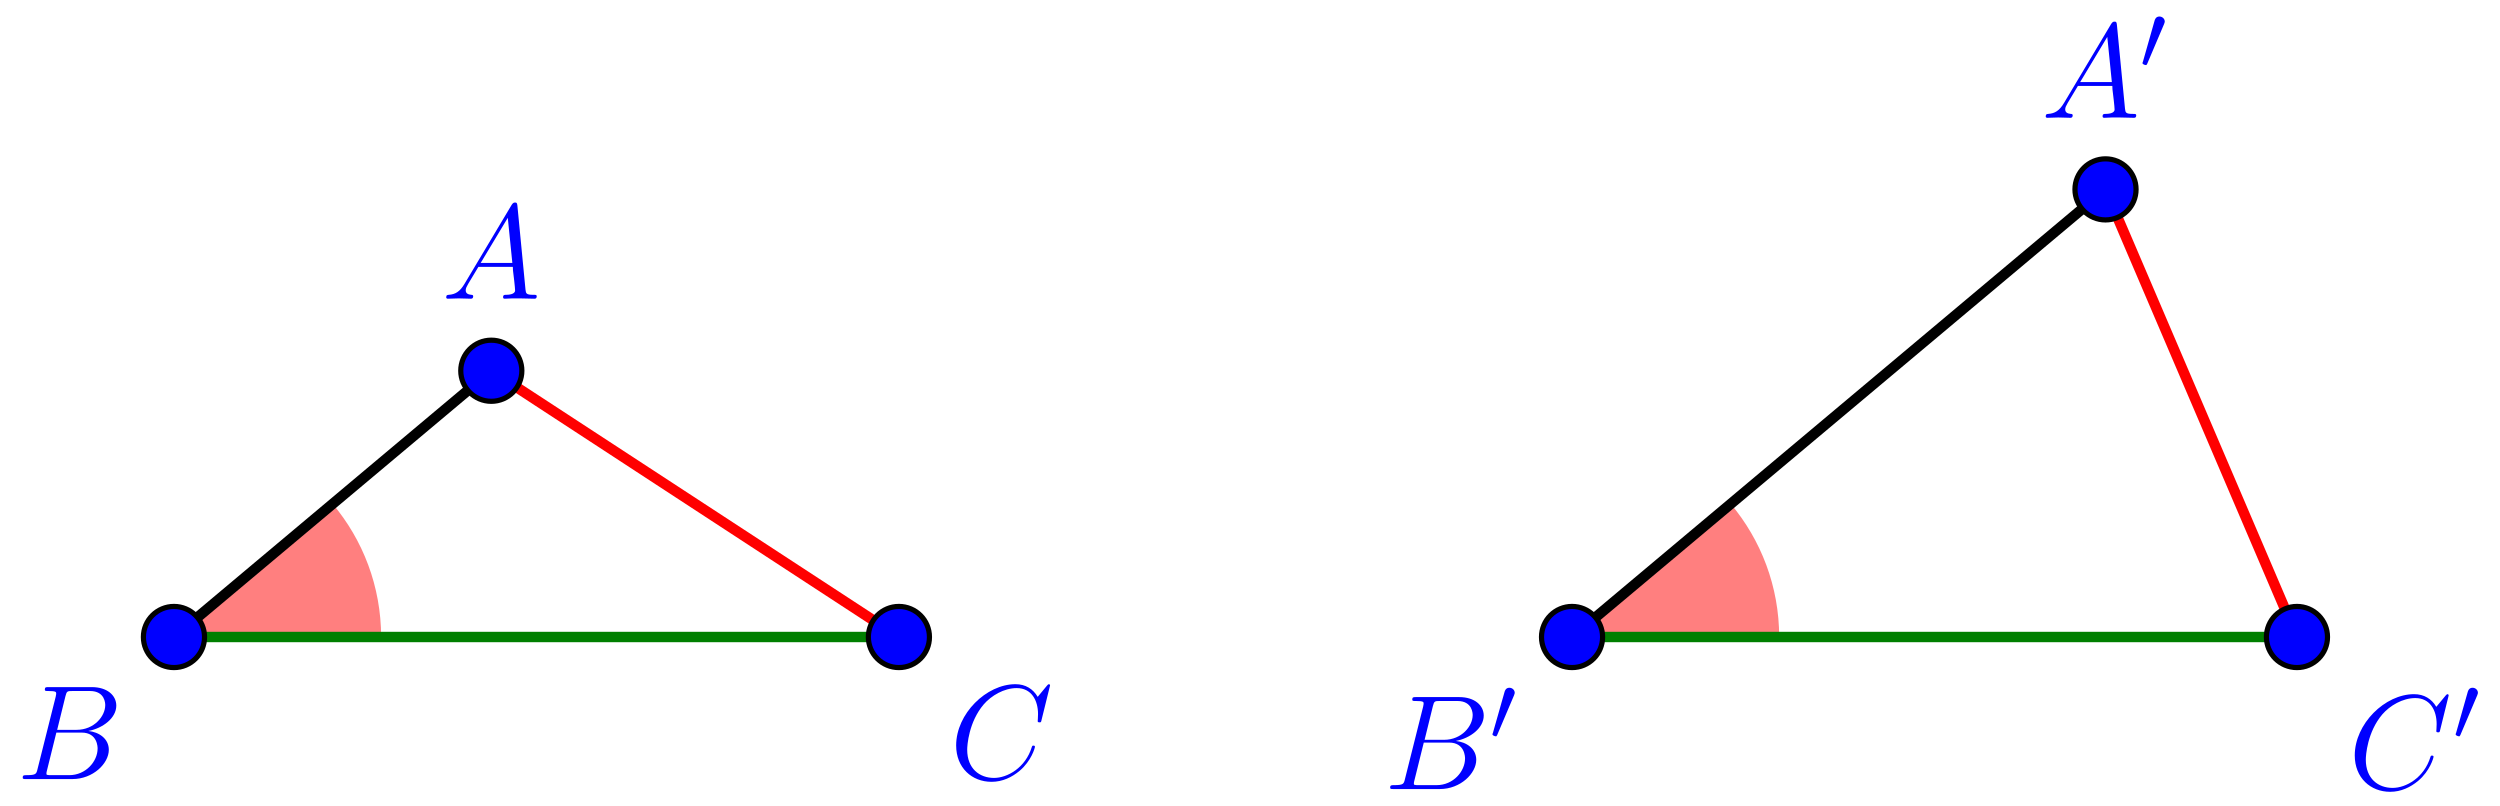
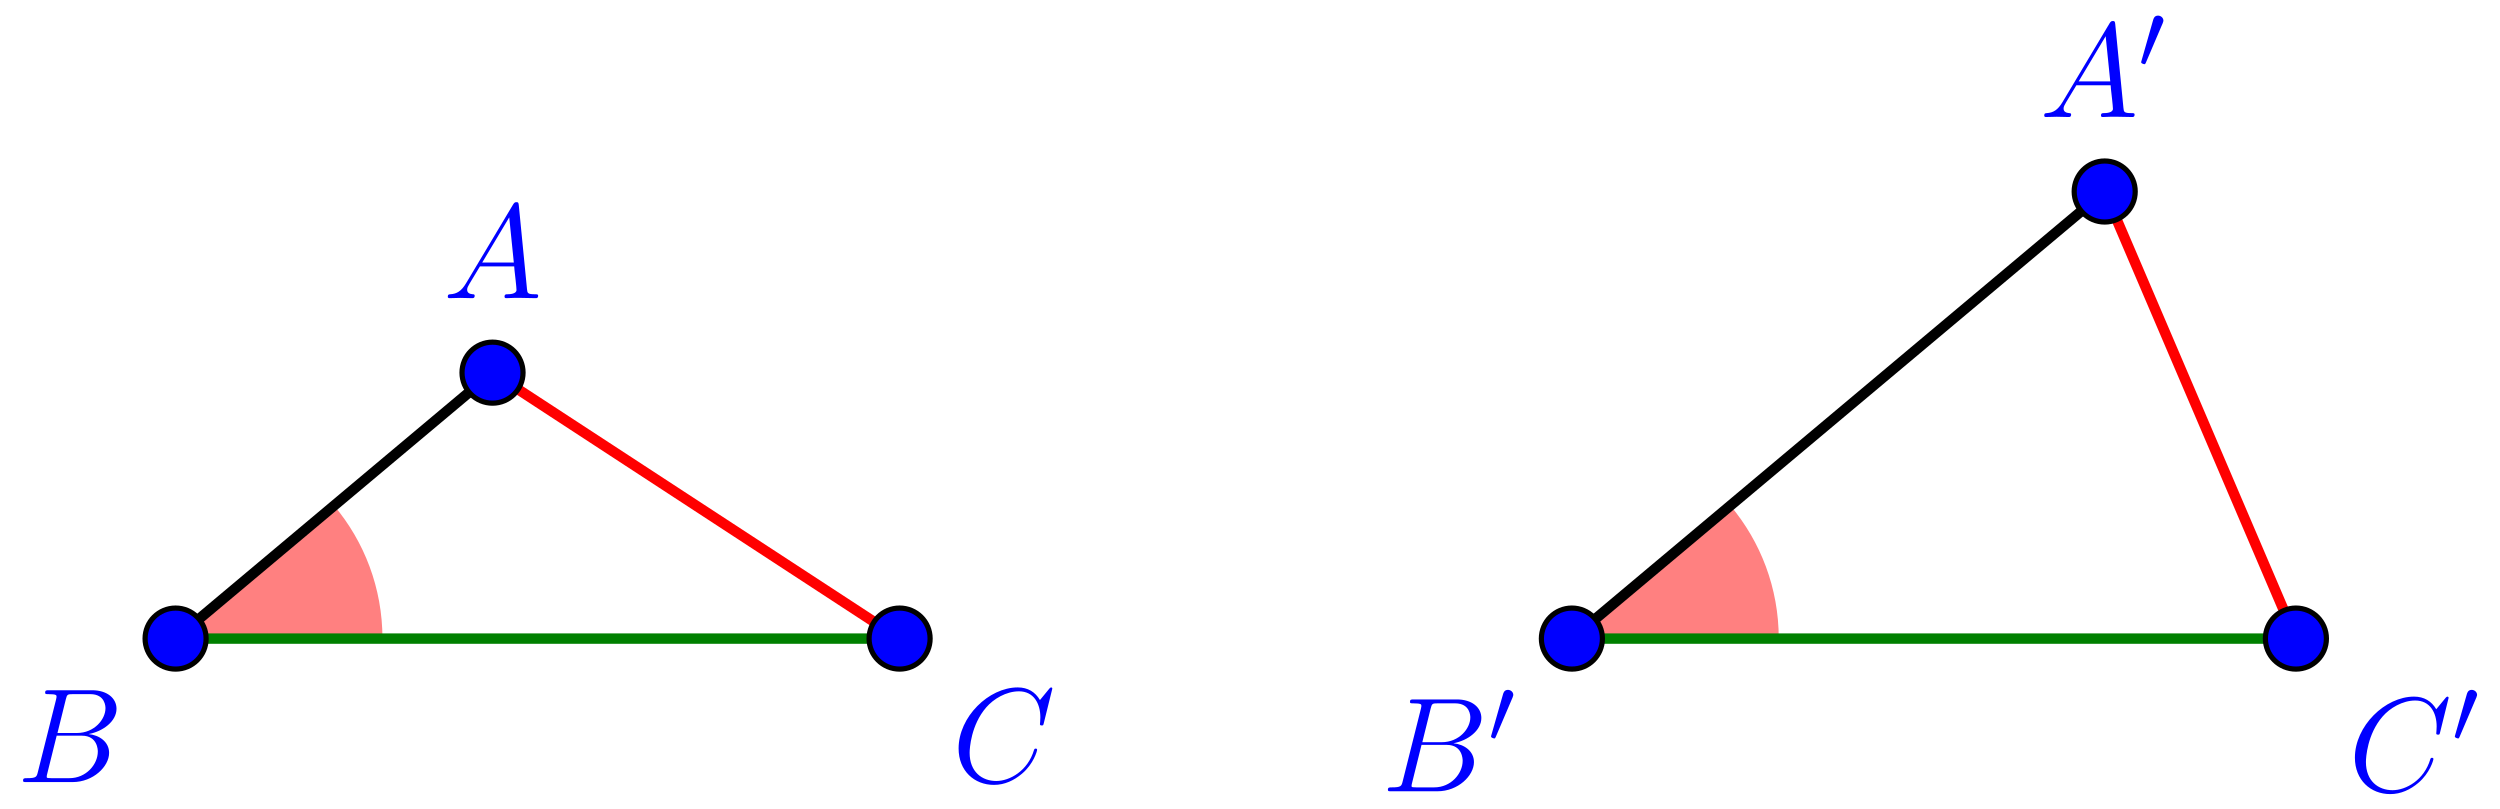
- <svg xmlns="http://www.w3.org/2000/svg" xmlns:xlink="http://www.w3.org/1999/xlink" width="240.45pt" height="77.45pt" viewBox="0 0 240.45 77.45" version="1.1" id="svg32">
-   <defs id="defs4">
-     <g id="g4">
-       <g id="glyph-0-0">
-         <path d="M 8.562 -7.109 C 8.562 -6.062 7.516 -4.734 5.797 -4.734 L 3.938 -4.734 L 4.734 -7.969 C 4.859 -8.453 4.906 -8.469 5.422 -8.469 L 7.094 -8.469 C 8.562 -8.469 8.562 -7.234 8.562 -7.109 Z M 8.906 -2.812 C 8.906 -3.875 7.984 -4.516 6.938 -4.625 C 8.344 -4.891 9.625 -5.875 9.625 -7.062 C 9.625 -8.062 8.734 -8.844 7.266 -8.844 L 3.109 -8.844 C 2.859 -8.844 2.75 -8.844 2.75 -8.594 C 2.75 -8.469 2.859 -8.469 3.062 -8.469 C 3.844 -8.469 3.844 -8.375 3.844 -8.219 C 3.844 -8.219 3.844 -8.125 3.797 -7.922 L 2.047 -0.953 C 1.938 -0.5 1.906 -0.375 1 -0.375 C 0.75 -0.375 0.625 -0.375 0.625 -0.141 C 0.625 0 0.703 0 0.953 0 L 5.406 0 C 7.391 0 8.906 -1.5 8.906 -2.812 Z M 7.828 -2.938 C 7.828 -1.703 6.703 -0.375 5.094 -0.375 L 3.344 -0.375 C 3.156 -0.375 3.141 -0.375 3.062 -0.391 C 2.922 -0.406 2.906 -0.422 2.906 -0.531 C 2.906 -0.625 2.922 -0.703 2.953 -0.812 L 3.859 -4.469 L 6.297 -4.469 C 7.828 -4.469 7.828 -3.047 7.828 -2.938 Z M 7.828 -2.938 " id="path1" />
-       </g>
-       <g id="glyph-0-1">
-         <path d="M 8.219 -3.109 C 8.219 -3.219 8.109 -3.219 8.062 -3.219 C 7.953 -3.219 7.938 -3.141 7.922 -3.094 C 7.312 -1.078 5.562 -0.109 4.281 -0.109 C 2.906 -0.109 1.703 -0.984 1.703 -2.828 C 1.703 -3.234 1.844 -5.484 3.297 -7.188 C 4.016 -8.016 5.234 -8.75 6.469 -8.75 C 7.891 -8.75 8.516 -7.562 8.516 -6.25 C 8.516 -5.906 8.484 -5.625 8.484 -5.562 C 8.484 -5.453 8.609 -5.453 8.656 -5.453 C 8.797 -5.453 8.812 -5.469 8.859 -5.703 L 9.672 -9 C 9.672 -9.125 9.562 -9.125 9.562 -9.125 C 9.562 -9.125 9.484 -9.125 9.375 -8.984 L 8.484 -7.906 C 8.031 -8.672 7.312 -9.125 6.344 -9.125 C 3.547 -9.125 0.641 -6.281 0.641 -3.234 C 0.641 -1.078 2.156 0.266 4.047 0.266 C 5.094 0.266 6 -0.172 6.75 -0.797 C 7.875 -1.75 8.219 -3 8.219 -3.109 Z M 8.219 -3.109 " id="path2" />
-       </g>
-       <g id="glyph-0-2">
-         <path d="M 9.141 -0.25 C 9.141 -0.375 9.031 -0.375 8.828 -0.375 C 8.125 -0.375 8.109 -0.5 8.062 -0.875 L 7.281 -8.969 C 7.25 -9.219 7.203 -9.25 7.062 -9.25 C 6.938 -9.25 6.859 -9.219 6.734 -9.031 L 2.203 -1.438 C 1.75 -0.672 1.312 -0.422 0.688 -0.375 C 0.547 -0.359 0.438 -0.359 0.438 -0.125 C 0.438 -0.047 0.5 0 0.594 0 L 1.641 -0.031 C 2.016 -0.031 2.438 0 2.797 0 C 2.875 0 3.031 0 3.031 -0.25 C 3.031 -0.359 2.922 -0.375 2.844 -0.375 C 2.547 -0.406 2.312 -0.5 2.312 -0.812 C 2.312 -1 2.391 -1.141 2.547 -1.422 L 3.531 -3.062 L 6.844 -3.062 C 6.859 -2.938 6.859 -2.844 6.859 -2.719 C 6.906 -2.391 7.062 -1.031 7.062 -0.797 C 7.062 -0.406 6.406 -0.375 6.188 -0.375 C 6.047 -0.375 5.906 -0.375 5.906 -0.141 C 5.906 0 6.016 0 6.094 0 C 6.328 0 6.578 -0.031 6.797 -0.031 L 7.531 -0.031 L 8.906 0 C 9 0 9.141 0 9.141 -0.25 Z M 6.797 -3.438 L 3.75 -3.438 L 6.359 -7.781 Z M 6.797 -3.438 " id="path3" />
-       </g>
-       <g id="glyph-1-0">
-         <path d="M 2.406 -4.578 C 2.406 -4.844 2.172 -5.062 1.891 -5.062 C 1.547 -5.062 1.453 -4.766 1.422 -4.641 L 0.312 -0.734 C 0.266 -0.625 0.266 -0.609 0.266 -0.578 C 0.266 -0.469 0.5 -0.391 0.594 -0.391 C 0.641 -0.391 0.656 -0.391 0.719 -0.516 L 2.344 -4.344 C 2.406 -4.484 2.406 -4.578 2.406 -4.578 Z M 2.406 -4.578 " id="path4" />
-       </g>
+ <svg xmlns="http://www.w3.org/2000/svg" xmlns:xlink="http://www.w3.org/1999/xlink" version="1.1" width="240.808pt" height="77.873pt" viewBox="73.323 115.369 240.808 77.873">
+   <defs>
+     <path id="g0-48" d="M2.412-4.587C2.412-4.85 2.176-5.068 1.895-5.068C1.541-5.068 1.46-4.769 1.423-4.642L.308-.734C.272-.626 .272-.607 .272-.571C.272-.462 .508-.39 .589-.39C.635-.39 .662-.39 .716-.517L2.348-4.343C2.412-4.488 2.412-4.587 2.412-4.587Z" />
+     <path id="g1-65" d="M9.144-.246C9.144-.376 9.027-.376 8.833-.376C8.121-.376 8.108-.492 8.069-.881L7.279-8.962C7.253-9.221 7.201-9.247 7.059-9.247C6.929-9.247 6.851-9.221 6.735-9.027L2.202-1.438C1.748-.673 1.308-.414 .686-.376C.544-.363 .44-.363 .44-.13C.44-.052 .505 0 .596 0L1.645-.026C2.02-.026 2.435 0 2.798 0C2.875 0 3.031 0 3.031-.246C3.031-.363 2.927-.376 2.849-.376C2.551-.401 2.305-.505 2.305-.816C2.305-.997 2.383-1.14 2.551-1.425L3.536-3.057H6.838C6.851-2.94 6.851-2.836 6.864-2.72C6.903-2.383 7.059-1.036 7.059-.79C7.059-.401 6.398-.376 6.191-.376C6.048-.376 5.906-.376 5.906-.142C5.906 0 6.022 0 6.1 0C6.32 0 6.579-.026 6.8-.026H7.538L8.911 0C9.001 0 9.144 0 9.144-.246ZM6.8-3.432H3.756L6.359-7.784L6.8-3.432Z" />
+     <path id="g1-66" d="M8.561-7.11C8.561-6.061 7.512-4.727 5.802-4.727H3.937L4.74-7.965C4.857-8.444 4.909-8.47 5.414-8.47H7.097C8.561-8.47 8.561-7.227 8.561-7.11ZM8.911-2.81C8.911-3.872 7.978-4.52 6.929-4.624C8.341-4.883 9.623-5.867 9.623-7.059C9.623-8.069 8.729-8.846 7.266-8.846H3.108C2.862-8.846 2.746-8.846 2.746-8.6C2.746-8.47 2.862-8.47 3.057-8.47C3.847-8.47 3.847-8.367 3.847-8.224C3.847-8.224 3.847-8.121 3.795-7.926L2.046-.958C1.93-.505 1.904-.376 .997-.376C.751-.376 .622-.376 .622-.142C.622 0 .699 0 .958 0H5.401C7.382 0 8.911-1.502 8.911-2.81ZM7.823-2.94C7.823-1.697 6.696-.376 5.09-.376H3.341C3.16-.376 3.134-.376 3.057-.389C2.914-.401 2.901-.427 2.901-.531C2.901-.622 2.927-.699 2.953-.816L3.86-4.468H6.294C7.823-4.468 7.823-3.044 7.823-2.94Z" />
+     <path id="g1-67" d="M8.211-3.108C8.211-3.225 8.108-3.225 8.069-3.225C7.952-3.225 7.939-3.147 7.913-3.095C7.318-1.075 5.569-.104 4.274-.104C2.901-.104 1.71-.984 1.71-2.823C1.71-3.238 1.839-5.491 3.303-7.188C4.015-8.017 5.232-8.742 6.463-8.742C7.887-8.742 8.522-7.564 8.522-6.243C8.522-5.906 8.483-5.621 8.483-5.569C8.483-5.453 8.613-5.453 8.652-5.453C8.794-5.453 8.807-5.466 8.859-5.699L9.675-9.001C9.675-9.118 9.558-9.118 9.558-9.118S9.48-9.118 9.377-8.988L8.483-7.9C8.03-8.677 7.318-9.118 6.346-9.118C3.549-9.118 .648-6.281 .648-3.238C.648-1.075 2.163 .272 4.054 .272C5.09 .272 5.997-.168 6.748-.803C7.874-1.748 8.211-3.005 8.211-3.108Z" />
+   </defs>
+   <g id="page1">
+     <g transform="matrix(0.996264 0 0 0.996264 73.3234 115.369)">
+       <path d="M16.977 61.741H36.977C36.977 56.846 35.219 52.361 32.299 48.885L16.977 61.741Z" fill="#ff8080" />
    </g>
-   </defs>
-   <path fill-rule="nonzero" fill="rgb(100%, 49.805%, 49.805%)" fill-opacity="1" d="M 16.734 61.27 L 36.656 61.27 C 36.656 56.391 34.902 51.926 31.992 48.461 L 16.734 61.27 " id="path5" />
-   <path fill-rule="nonzero" fill="rgb(100%, 49.805%, 49.805%)" fill-opacity="1" d="M 151.199 61.27 L 171.121 61.27 C 171.121 56.391 169.367 51.926 166.461 48.461 L 151.199 61.27 " id="path6" />
-   <path fill="none" stroke-width="9.998" stroke-linecap="round" stroke-linejoin="round" stroke="rgb(0%, 49.805%, 0%)" stroke-opacity="1" stroke-miterlimit="10" d="M 167.344 161.805 L 864.57 161.805 " transform="matrix(0.1, 0, 0, -0.1, 0, 77.45)" id="path7" />
-   <path fill="none" stroke-width="9.998" stroke-linecap="round" stroke-linejoin="round" stroke="rgb(100%, 0%, 0%)" stroke-opacity="1" stroke-miterlimit="10" d="M 472.539 417.938 L 864.57 161.805 " transform="matrix(0.1, 0, 0, -0.1, 0, 77.45)" id="path8" />
-   <path fill="none" stroke-width="9.998" stroke-linecap="round" stroke-linejoin="round" stroke="rgb(0%, 0%, 0%)" stroke-opacity="1" stroke-miterlimit="10" d="M 167.344 161.805 L 472.539 417.938 " transform="matrix(0.1, 0, 0, -0.1, 0, 77.45)" id="path9" />
-   <path fill="none" stroke-width="9.998" stroke-linecap="round" stroke-linejoin="round" stroke="rgb(0%, 49.805%, 0%)" stroke-opacity="1" stroke-miterlimit="10" d="M 1511.992 161.805 L 2209.219 161.805 " transform="matrix(0.1, 0, 0, -0.1, 0, 77.45)" id="path10" />
-   <path fill="none" stroke-width="9.998" stroke-linecap="round" stroke-linejoin="round" stroke="rgb(100%, 0%, 0%)" stroke-opacity="1" stroke-miterlimit="10" d="M 2025.078 592.352 L 2209.219 161.805 " transform="matrix(0.1, 0, 0, -0.1, 0, 77.45)" id="path11" />
-   <path fill="none" stroke-width="9.998" stroke-linecap="round" stroke-linejoin="round" stroke="rgb(0%, 0%, 0%)" stroke-opacity="1" stroke-miterlimit="10" d="M 1511.992 161.805 L 2025.078 592.352 " transform="matrix(0.1, 0, 0, -0.1, 0, 77.45)" id="path12" />
-   <path fill-rule="nonzero" fill="rgb(0%, 0%, 100%)" fill-opacity="1" d="M 19.672 61.27 C 19.672 59.645 18.355 58.328 16.734 58.328 C 15.109 58.328 13.793 59.645 13.793 61.27 C 13.793 62.891 15.109 64.207 16.734 64.207 C 18.355 64.207 19.672 62.891 19.672 61.27 " id="path13" />
-   <path fill="none" stroke-width="4.999" stroke-linecap="round" stroke-linejoin="round" stroke="rgb(0%, 0%, 0%)" stroke-opacity="1" stroke-miterlimit="10" d="M 196.719 161.805 C 196.719 178.055 183.555 191.219 167.344 191.219 C 151.094 191.219 137.93 178.055 137.93 161.805 C 137.93 145.594 151.094 132.43 167.344 132.43 C 183.555 132.43 196.719 145.594 196.719 161.805 Z M 196.719 161.805 " transform="matrix(0.1, 0, 0, -0.1, 0, 77.45)" id="path14" />
-   <path fill-rule="nonzero" fill="rgb(0%, 0%, 100%)" fill-opacity="1" d="M 89.395 61.27 C 89.395 59.645 88.078 58.328 86.457 58.328 C 84.832 58.328 83.52 59.645 83.52 61.27 C 83.52 62.891 84.832 64.207 86.457 64.207 C 88.078 64.207 89.395 62.891 89.395 61.27 " id="path15" />
-   <path fill="none" stroke-width="4.999" stroke-linecap="round" stroke-linejoin="round" stroke="rgb(0%, 0%, 0%)" stroke-opacity="1" stroke-miterlimit="10" d="M 893.945 161.805 C 893.945 178.055 880.781 191.219 864.57 191.219 C 848.32 191.219 835.195 178.055 835.195 161.805 C 835.195 145.594 848.32 132.43 864.57 132.43 C 880.781 132.43 893.945 145.594 893.945 161.805 Z M 893.945 161.805 " transform="matrix(0.1, 0, 0, -0.1, 0, 77.45)" id="path16" />
-   <path fill-rule="nonzero" fill="rgb(0%, 0%, 100%)" fill-opacity="1" d="M 50.191 35.656 C 50.191 34.035 48.875 32.719 47.254 32.719 C 45.633 32.719 44.316 34.035 44.316 35.656 C 44.316 37.281 45.633 38.598 47.254 38.598 C 48.875 38.598 50.191 37.281 50.191 35.656 " id="path17" />
-   <path fill="none" stroke-width="4.999" stroke-linecap="round" stroke-linejoin="round" stroke="rgb(0%, 0%, 0%)" stroke-opacity="1" stroke-miterlimit="10" d="M 501.914 417.938 C 501.914 434.148 488.75 447.312 472.539 447.312 C 456.328 447.312 443.164 434.148 443.164 417.938 C 443.164 401.688 456.328 388.523 472.539 388.523 C 488.75 388.523 501.914 401.688 501.914 417.938 Z M 501.914 417.938 " transform="matrix(0.1, 0, 0, -0.1, 0, 77.45)" id="path18" />
-   <path fill-rule="nonzero" fill="rgb(0%, 0%, 100%)" fill-opacity="1" d="M 154.137 61.27 C 154.137 59.645 152.82 58.328 151.199 58.328 C 149.574 58.328 148.262 59.645 148.262 61.27 C 148.262 62.891 149.574 64.207 151.199 64.207 C 152.82 64.207 154.137 62.891 154.137 61.27 " id="path19" />
-   <path fill="none" stroke-width="4.999" stroke-linecap="round" stroke-linejoin="round" stroke="rgb(0%, 0%, 0%)" stroke-opacity="1" stroke-miterlimit="10" d="M 1541.367 161.805 C 1541.367 178.055 1528.203 191.219 1511.992 191.219 C 1495.742 191.219 1482.617 178.055 1482.617 161.805 C 1482.617 145.594 1495.742 132.43 1511.992 132.43 C 1528.203 132.43 1541.367 145.594 1541.367 161.805 Z M 1541.367 161.805 " transform="matrix(0.1, 0, 0, -0.1, 0, 77.45)" id="path20" />
-   <path fill-rule="nonzero" fill="rgb(0%, 0%, 100%)" fill-opacity="1" d="M 223.859 61.27 C 223.859 59.645 222.543 58.328 220.922 58.328 C 219.297 58.328 217.984 59.645 217.984 61.27 C 217.984 62.891 219.297 64.207 220.922 64.207 C 222.543 64.207 223.859 62.891 223.859 61.27 " id="path21" />
-   <path fill="none" stroke-width="4.999" stroke-linecap="round" stroke-linejoin="round" stroke="rgb(0%, 0%, 0%)" stroke-opacity="1" stroke-miterlimit="10" d="M 2238.594 161.805 C 2238.594 178.055 2225.43 191.219 2209.219 191.219 C 2192.969 191.219 2179.844 178.055 2179.844 161.805 C 2179.844 145.594 2192.969 132.43 2209.219 132.43 C 2225.43 132.43 2238.594 145.594 2238.594 161.805 Z M 2238.594 161.805 " transform="matrix(0.1, 0, 0, -0.1, 0, 77.45)" id="path22" />
-   <path fill-rule="nonzero" fill="rgb(0%, 0%, 100%)" fill-opacity="1" d="M 205.445 18.215 C 205.445 16.59 204.133 15.277 202.508 15.277 C 200.887 15.277 199.57 16.59 199.57 18.215 C 199.57 19.836 200.887 21.152 202.508 21.152 C 204.133 21.152 205.445 19.836 205.445 18.215 " id="path23" />
-   <path fill="none" stroke-width="4.999" stroke-linecap="round" stroke-linejoin="round" stroke="rgb(0%, 0%, 0%)" stroke-opacity="1" stroke-miterlimit="10" d="M 2054.453 592.352 C 2054.453 608.602 2041.328 621.727 2025.078 621.727 C 2008.867 621.727 1995.703 608.602 1995.703 592.352 C 1995.703 576.141 2008.867 562.977 2025.078 562.977 C 2041.328 562.977 2054.453 576.141 2054.453 592.352 Z M 2054.453 592.352 " transform="matrix(0.1, 0, 0, -0.1, 0, 77.45)" id="path24" />
-   <g fill="rgb(0%, 0%, 100%)" fill-opacity="1" id="g24">
-     <use xlink:href="#glyph-0-0" x="1.56" y="74.93" id="use24" />
-   </g>
-   <g fill="rgb(0%, 0%, 100%)" fill-opacity="1" id="g25">
-     <use xlink:href="#glyph-0-1" x="91.322" y="74.93" id="use25" />
-   </g>
-   <g fill="rgb(0%, 0%, 100%)" fill-opacity="1" id="g26">
-     <use xlink:href="#glyph-0-2" x="42.48" y="28.73" id="use26" />
-   </g>
-   <g fill="rgb(0%, 0%, 100%)" fill-opacity="1" id="g27">
-     <use xlink:href="#glyph-0-0" x="133.08" y="75.89" id="use27" />
-   </g>
-   <g fill="rgb(0%, 0%, 100%)" fill-opacity="1" id="g28">
-     <use xlink:href="#glyph-1-0" x="143.28" y="71.21" id="use28" />
-   </g>
-   <g fill="rgb(0%, 0%, 100%)" fill-opacity="1" id="g29">
-     <use xlink:href="#glyph-0-1" x="225.84" y="75.89" id="use29" />
-   </g>
-   <g fill="rgb(0%, 0%, 100%)" fill-opacity="1" id="g30">
-     <use xlink:href="#glyph-1-0" x="235.92" y="71.21" id="use30" />
-   </g>
-   <g fill="rgb(0%, 0%, 100%)" fill-opacity="1" id="g31">
-     <use xlink:href="#glyph-0-2" x="196.32" y="11.33" id="use31" />
-   </g>
-   <g fill="rgb(0%, 0%, 100%)" fill-opacity="1" id="g32">
-     <use xlink:href="#glyph-1-0" x="205.8" y="6.65" id="use32" />
+     <g transform="matrix(0.996264 0 0 0.996264 73.3234 115.369)">
+       <path d="M151.977 61.741H171.977C171.977 56.846 170.219 52.361 167.299 48.885L151.977 61.741Z" fill="#ff8080" />
+     </g>
+     <g transform="matrix(0.996264 0 0 0.996264 73.3234 115.369)">
+       <path d="M16.977 61.741H86.977" fill="none" stroke="#008000" stroke-linecap="round" stroke-linejoin="round" stroke-miterlimit="10.037" stroke-width="1.004" />
+     </g>
+     <g transform="matrix(0.996264 0 0 0.996264 73.3234 115.369)">
+       <path d="M47.619 36.03L86.977 61.741" fill="none" stroke="#ff0000" stroke-linecap="round" stroke-linejoin="round" stroke-miterlimit="10.037" stroke-width="1.004" />
+     </g>
+     <g transform="matrix(0.996264 0 0 0.996264 73.3234 115.369)">
+       <path d="M16.977 61.741L47.619 36.03" fill="none" stroke="#000000" stroke-linecap="round" stroke-linejoin="round" stroke-miterlimit="10.037" stroke-width="1.004" />
+     </g>
+     <g transform="matrix(0.996264 0 0 0.996264 73.3234 115.369)">
+       <path d="M151.977 61.741H221.977" fill="none" stroke="#008000" stroke-linecap="round" stroke-linejoin="round" stroke-miterlimit="10.037" stroke-width="1.004" />
+     </g>
+     <g transform="matrix(0.996264 0 0 0.996264 73.3234 115.369)">
+       <path d="M203.491 18.516L221.977 61.741" fill="none" stroke="#ff0000" stroke-linecap="round" stroke-linejoin="round" stroke-miterlimit="10.037" stroke-width="1.004" />
+     </g>
+     <g transform="matrix(0.996264 0 0 0.996264 73.3234 115.369)">
+       <path d="M151.977 61.741L203.491 18.516" fill="none" stroke="#000000" stroke-linecap="round" stroke-linejoin="round" stroke-miterlimit="10.037" stroke-width="1.004" />
+     </g>
+     <g transform="matrix(0.996264 0 0 0.996264 73.3234 115.369)">
+       <path d="M19.927 61.741C19.927 60.112 18.607 58.791 16.977 58.791C15.348 58.791 14.027 60.112 14.027 61.741C14.027 63.37 15.348 64.691 16.977 64.691C18.607 64.691 19.927 63.37 19.927 61.741Z" fill="#0000ff" />
+     </g>
+     <g transform="matrix(0.996264 0 0 0.996264 73.3234 115.369)">
+       <path d="M19.927 61.741C19.927 60.112 18.607 58.791 16.977 58.791C15.348 58.791 14.027 60.112 14.027 61.741C14.027 63.37 15.348 64.691 16.977 64.691C18.607 64.691 19.927 63.37 19.927 61.741Z" fill="none" stroke="#000000" stroke-linecap="round" stroke-linejoin="round" stroke-miterlimit="10.037" stroke-width="0.502" />
+     </g>
+     <g fill="#00f">
+       <use x="74.922" y="190.701" xlink:href="#g1-66" />
+     </g>
+     <g transform="matrix(0.996264 0 0 0.996264 73.3234 115.369)">
+       <path d="M89.927 61.741C89.927 60.112 88.607 58.791 86.977 58.791C85.348 58.791 84.027 60.112 84.027 61.741C84.027 63.37 85.348 64.691 86.977 64.691C88.607 64.691 89.927 63.37 89.927 61.741Z" fill="#0000ff" />
+     </g>
+     <g transform="matrix(0.996264 0 0 0.996264 73.3234 115.369)">
+       <path d="M89.927 61.741C89.927 60.112 88.607 58.791 86.977 58.791C85.348 58.791 84.027 60.112 84.027 61.741C84.027 63.37 85.348 64.691 86.977 64.691C88.607 64.691 89.927 63.37 89.927 61.741Z" fill="none" stroke="#000000" stroke-linecap="round" stroke-linejoin="round" stroke-miterlimit="10.037" stroke-width="0.502" />
+     </g>
+     <g fill="#00f">
+       <use x="165.011" y="190.701" xlink:href="#g1-67" />
+     </g>
+     <g transform="matrix(0.996264 0 0 0.996264 73.3234 115.369)">
+       <path d="M50.569 36.03C50.569 34.4 49.248 33.08 47.619 33.08C45.99 33.08 44.669 34.4 44.669 36.03C44.669 37.659 45.99 38.98 47.619 38.98C49.248 38.98 50.569 37.659 50.569 36.03Z" fill="#0000ff" />
+     </g>
+     <g transform="matrix(0.996264 0 0 0.996264 73.3234 115.369)">
+       <path d="M50.569 36.03C50.569 34.4 49.248 33.08 47.619 33.08C45.99 33.08 44.669 34.4 44.669 36.03C44.669 37.659 45.99 38.98 47.619 38.98C49.248 38.98 50.569 37.659 50.569 36.03Z" fill="none" stroke="#000000" stroke-linecap="round" stroke-linejoin="round" stroke-miterlimit="10.037" stroke-width="0.502" />
+     </g>
+     <g fill="#00f">
+       <use x="116.015" y="144.089" xlink:href="#g1-65" />
+     </g>
+     <g transform="matrix(0.996264 0 0 0.996264 73.3234 115.369)">
+       <path d="M154.927 61.741C154.927 60.112 153.607 58.791 151.977 58.791C150.348 58.791 149.027 60.112 149.027 61.741C149.027 63.37 150.348 64.691 151.977 64.691C153.607 64.691 154.927 63.37 154.927 61.741Z" fill="#0000ff" />
+     </g>
+     <g transform="matrix(0.996264 0 0 0.996264 73.3234 115.369)">
+       <path d="M154.927 61.741C154.927 60.112 153.607 58.791 151.977 58.791C150.348 58.791 149.027 60.112 149.027 61.741C149.027 63.37 150.348 64.691 151.977 64.691C153.607 64.691 154.927 63.37 154.927 61.741Z" fill="none" stroke="#000000" stroke-linecap="round" stroke-linejoin="round" stroke-miterlimit="10.037" stroke-width="0.502" />
+     </g>
+     <g fill="#00f">
+       <use x="206.388" y="191.587" xlink:href="#g1-66" />
+       <use x="216.675" y="186.887" xlink:href="#g0-48" />
+     </g>
+     <g transform="matrix(0.996264 0 0 0.996264 73.3234 115.369)">
+       <path d="M224.927 61.741C224.927 60.112 223.607 58.791 221.977 58.791C220.348 58.791 219.027 60.112 219.027 61.741C219.027 63.37 220.348 64.691 221.977 64.691C223.607 64.691 224.927 63.37 224.927 61.741Z" fill="#0000ff" />
+     </g>
+     <g transform="matrix(0.996264 0 0 0.996264 73.3234 115.369)">
+       <path d="M224.927 61.741C224.927 60.112 223.607 58.791 221.977 58.791C220.348 58.791 219.027 60.112 219.027 61.741C219.027 63.37 220.348 64.691 221.977 64.691C223.607 64.691 224.927 63.37 224.927 61.741Z" fill="none" stroke="#000000" stroke-linecap="round" stroke-linejoin="round" stroke-miterlimit="10.037" stroke-width="0.502" />
+     </g>
+     <g fill="#00f">
+       <use x="299.507" y="191.587" xlink:href="#g1-67" />
+       <use x="309.51" y="186.887" xlink:href="#g0-48" />
+     </g>
+     <g transform="matrix(0.996264 0 0 0.996264 73.3234 115.369)">
+       <path d="M206.441 18.516C206.441 16.887 205.12 15.566 203.491 15.566S200.541 16.887 200.541 18.516C200.541 20.145 201.862 21.466 203.491 21.466S206.441 20.145 206.441 18.516Z" fill="#0000ff" />
+     </g>
+     <g transform="matrix(0.996264 0 0 0.996264 73.3234 115.369)">
+       <path d="M206.441 18.516C206.441 16.887 205.12 15.566 203.491 15.566S200.541 16.887 200.541 18.516C200.541 20.145 201.862 21.466 203.491 21.466S206.441 20.145 206.441 18.516Z" fill="none" stroke="#000000" stroke-linecap="round" stroke-linejoin="round" stroke-miterlimit="10.037" stroke-width="0.502" />
+     </g>
+     <g fill="#00f">
+       <use x="269.789" y="126.641" xlink:href="#g1-65" />
+       <use x="279.296" y="121.941" xlink:href="#g0-48" />
+     </g>
  </g>
</svg>
